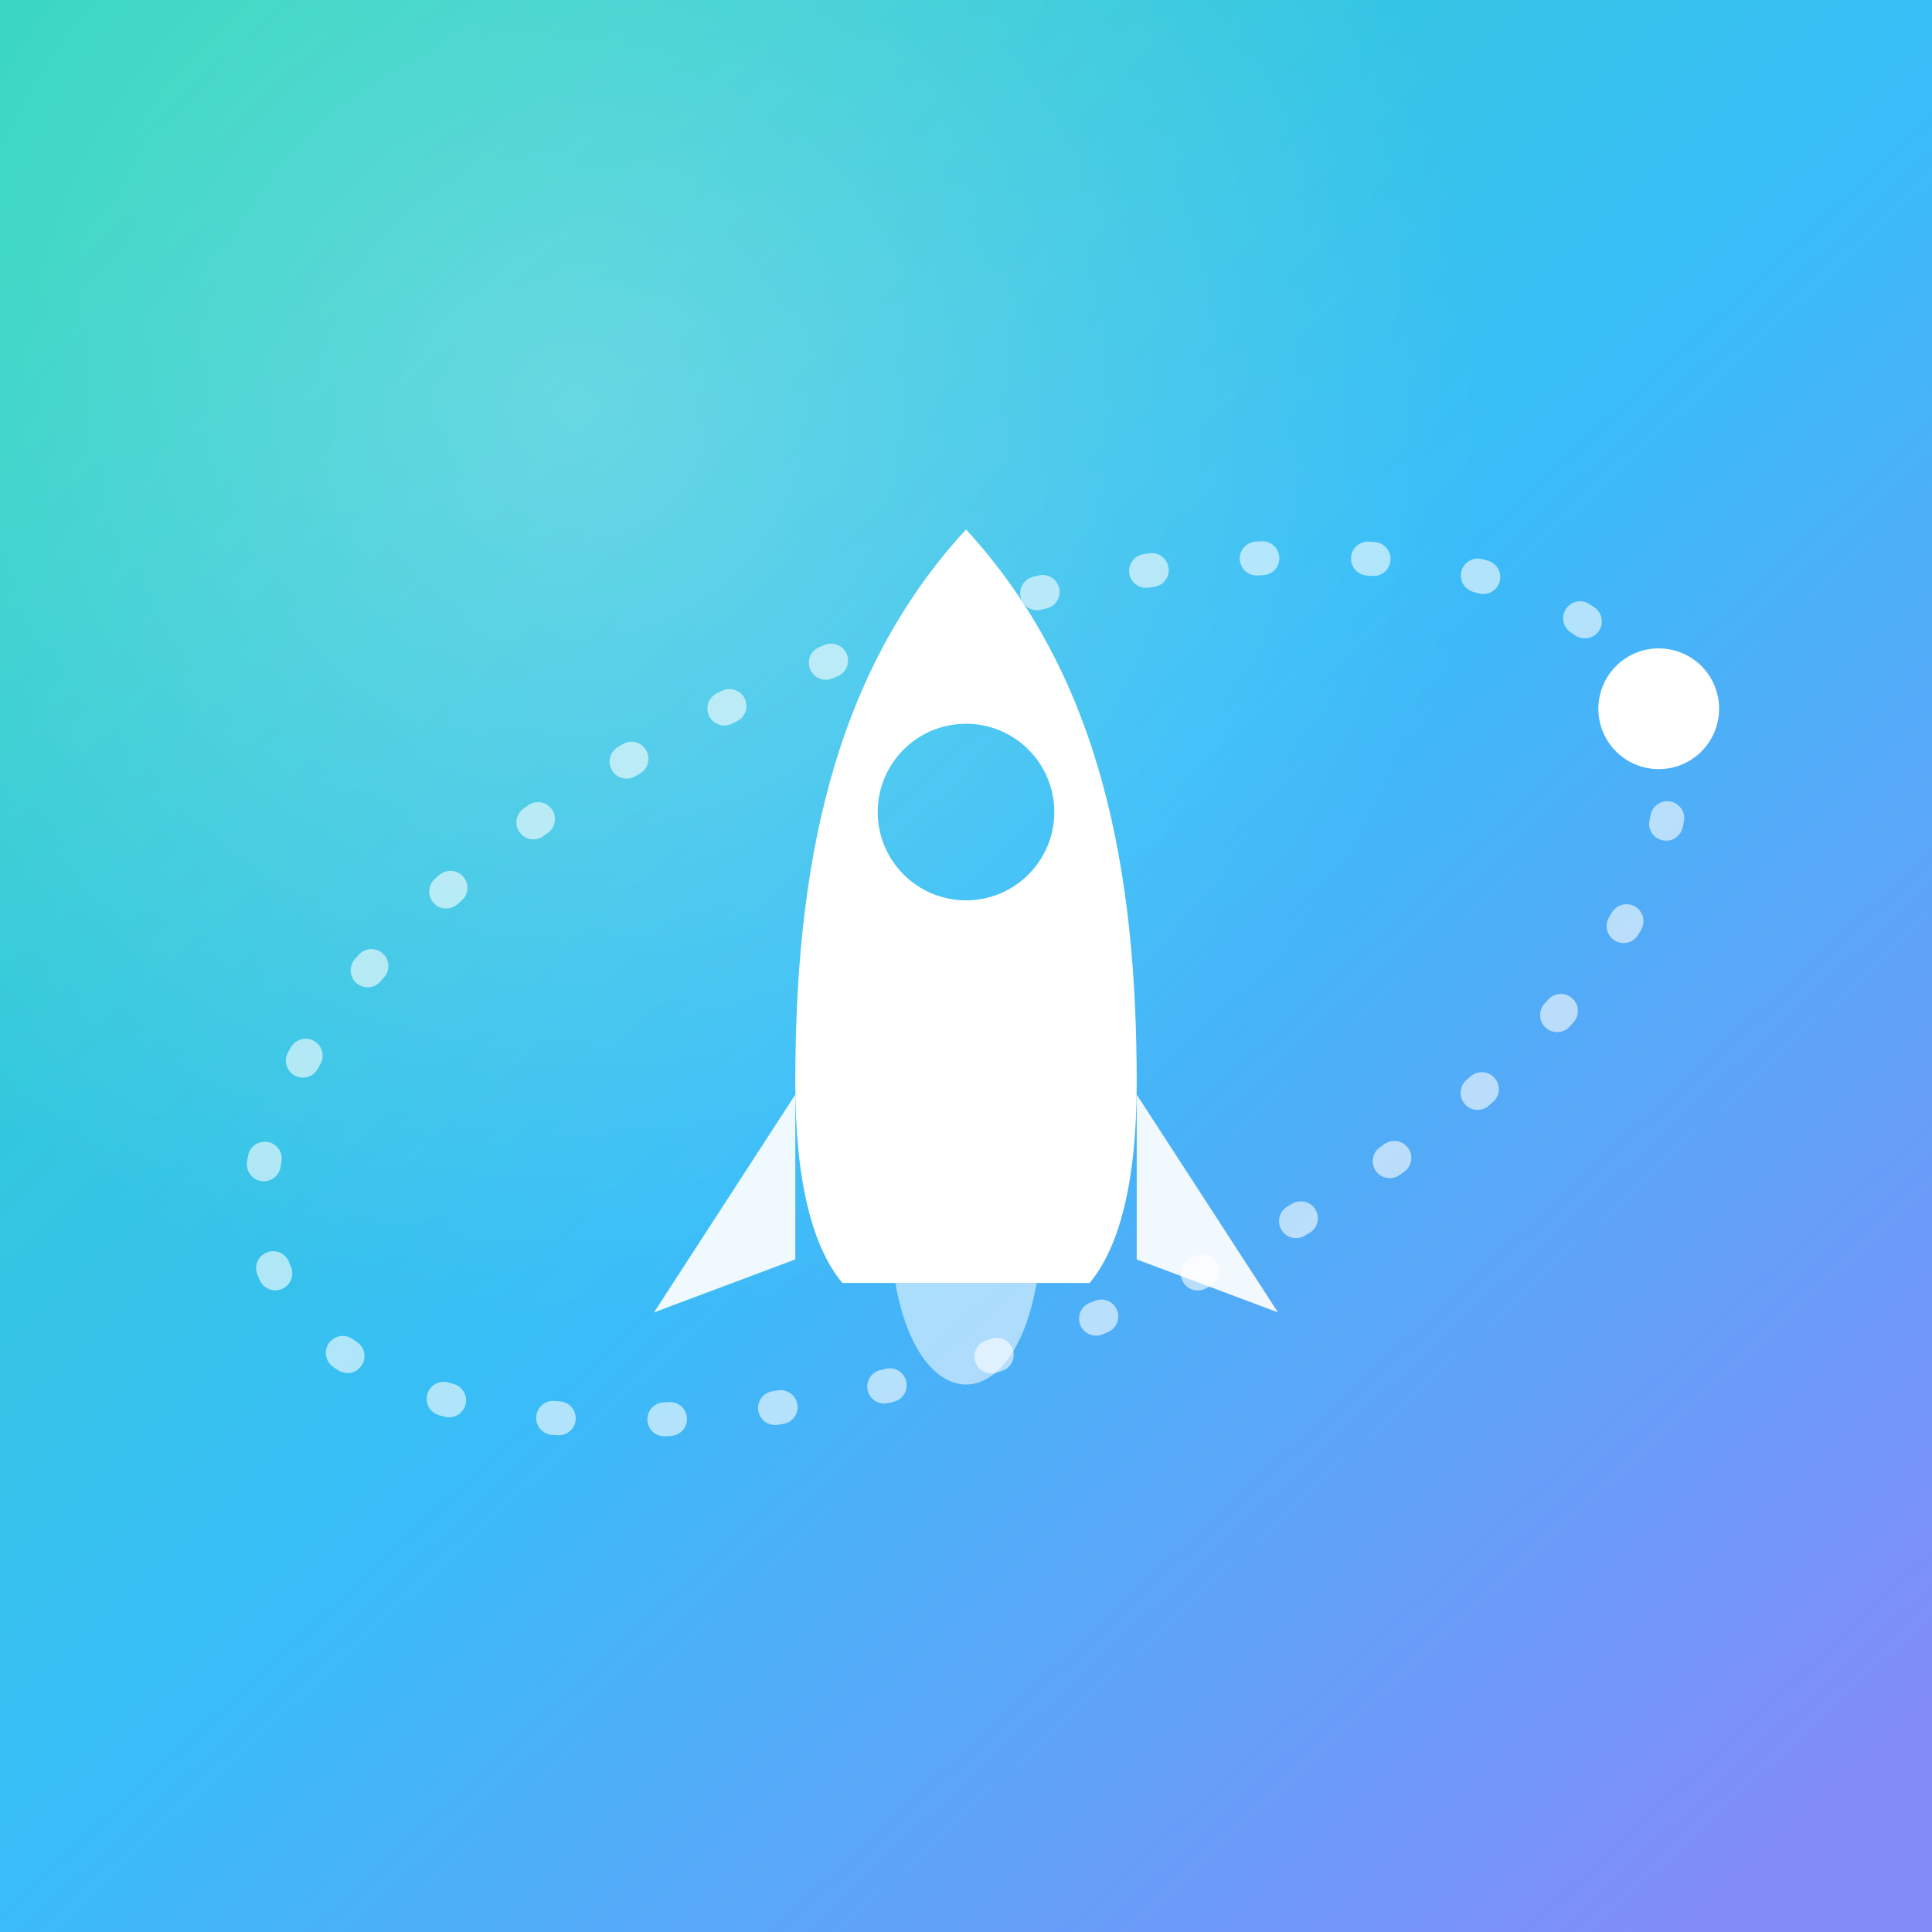
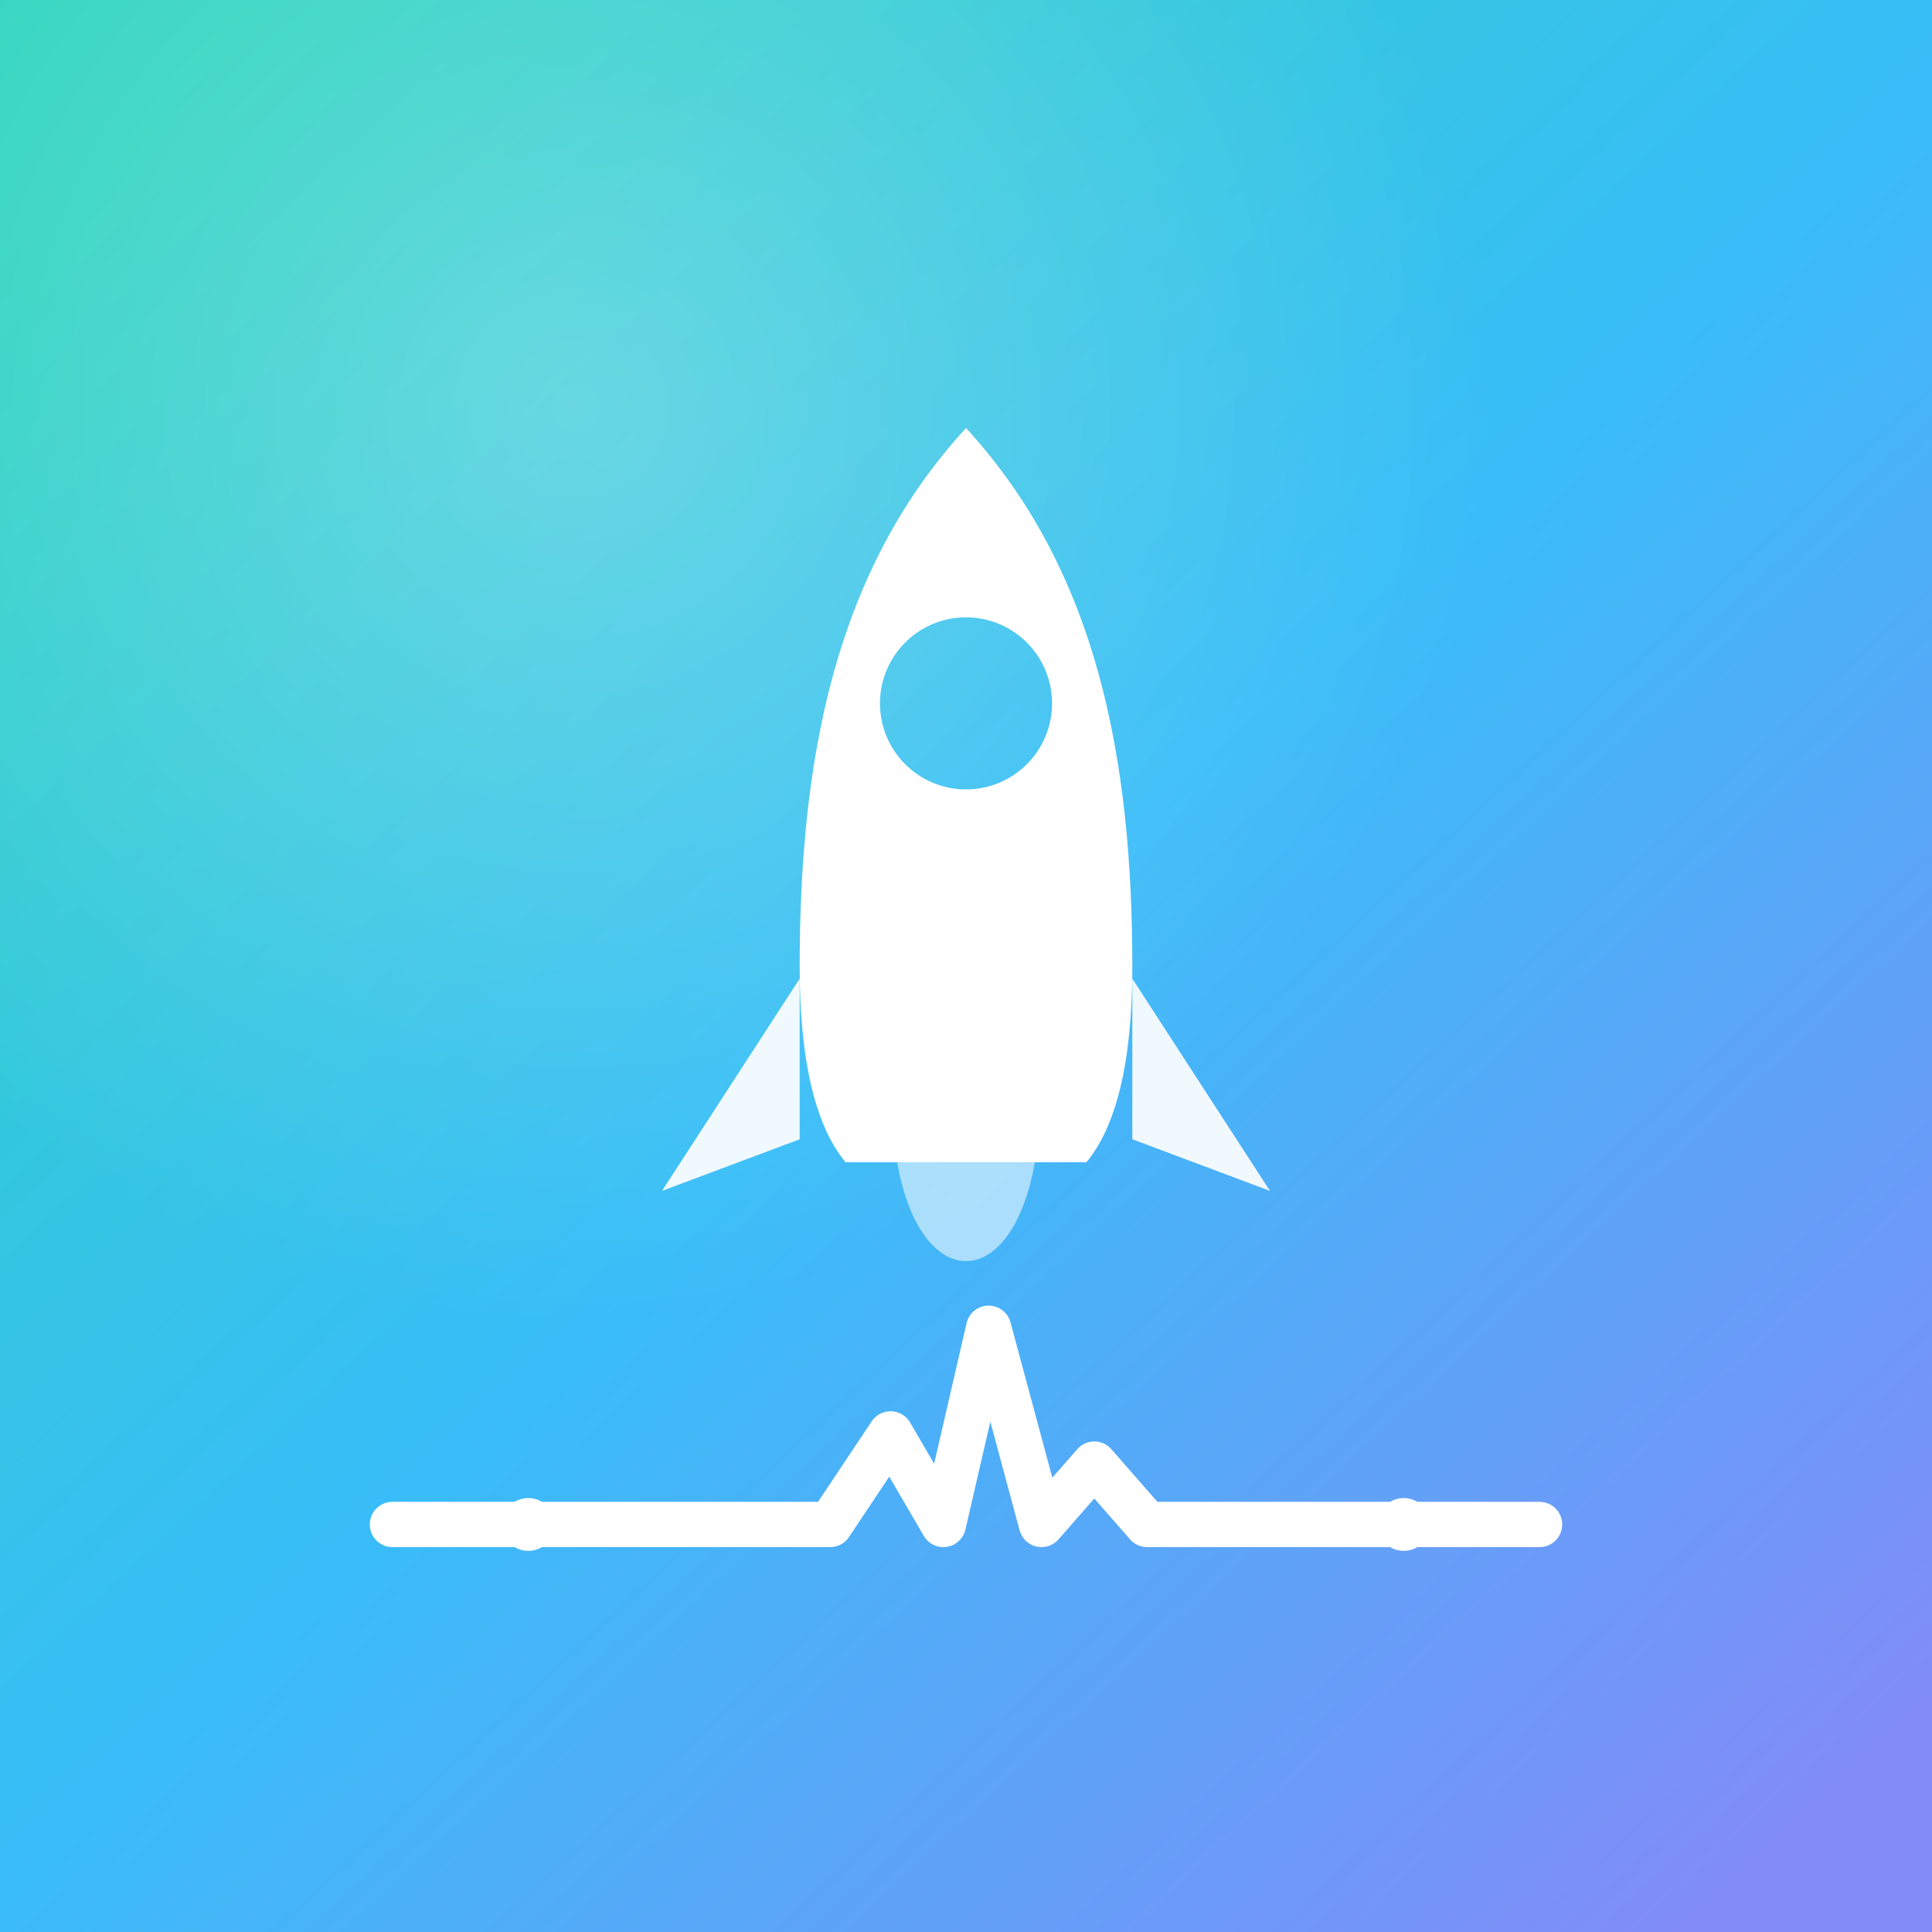
<svg xmlns="http://www.w3.org/2000/svg" viewBox="0 0 512 512" fill="none">
  <defs>
    <linearGradient id="g" x1="40" y1="24" x2="472" y2="488" gradientUnits="userSpaceOnUse">
      <stop stop-color="#2dd4bf" />
      <stop offset="0.5" stop-color="#38bdf8" />
      <stop offset="1" stop-color="#818cf8" />
    </linearGradient>
    <radialGradient id="hl" cx="0" cy="0" r="1" gradientUnits="userSpaceOnUse" gradientTransform="translate(150 110) rotate(48) scale(440)">
      <stop stop-color="#ffffff" stop-opacity="0.26" />
      <stop offset="0.55" stop-color="#ffffff" stop-opacity="0" />
    </radialGradient>
  </defs>
  <rect width="512" height="512" fill="url(#g)" />
  <rect width="512" height="512" fill="url(#hl)" />
-   <g transform="rotate(-22 256 262)">
-     <ellipse cx="256" cy="262" rx="198" ry="94" stroke="#ffffff" stroke-opacity="0.6" stroke-width="9" fill="none" stroke-dasharray="1.5 28" stroke-linecap="round" />
-     <circle cx="454" cy="262" r="16" fill="#ffffff" />
+   <g transform="translate(256 232) scale(0.76) translate(-256 -256)">
+     <path d="M198 292 L150 366 L198 348 Z" fill="#ffffff" fill-opacity="0.92" />
+     <path d="M314 292 L362 366 L314 348 Z" fill="#ffffff" fill-opacity="0.92" />
+     <path d="M232 356 C 240 402 272 402 280 356 Z" fill="#ffffff" fill-opacity="0.55" />
+     <path fill-rule="evenodd" clip-rule="evenodd" fill="#ffffff" d="M256 100 C 302 150 314 216 314 288 C 314 322 308 344 298 356 L 214 356 C 204 344 198 322 198 288 C 198 216 210 150 256 100 Z          M226 196 a30 30 0 1 0 60 0 a30 30 0 1 0 -60 0 Z" />
  </g>
-   <g transform="translate(256 262) scale(0.78) translate(-256 -262)">
-     <path d="M198 298 L150 372 L198 354 Z" fill="#ffffff" fill-opacity="0.92" />
-     <path d="M314 298 L362 372 L314 354 Z" fill="#ffffff" fill-opacity="0.92" />
-     <path d="M232 362 C 240 408 272 408 280 362 Z" fill="#ffffff" fill-opacity="0.55" />
-     <path fill-rule="evenodd" clip-rule="evenodd" fill="#ffffff" d="M256 106 C 302 156 314 222 314 294 C 314 328 308 350 298 362 L 214 362 C 204 350 198 328 198 294 C 198 222 210 156 256 106 Z          M226 202 a30 30 0 1 0 60 0 a30 30 0 1 0 -60 0 Z" />
+   <g>
+     <path d="M104 404 L196 404 L220 404 L236 380 L250 404 L262 352 L276 404 L290 388 L304 404 L408 404" stroke="#ffffff" stroke-width="12" stroke-linecap="round" stroke-linejoin="round" fill="none" />
+     <circle cx="140" cy="404" r="7" fill="#ffffff" />
+     <circle cx="372" cy="404" r="7" fill="#ffffff" />
  </g>
</svg>
